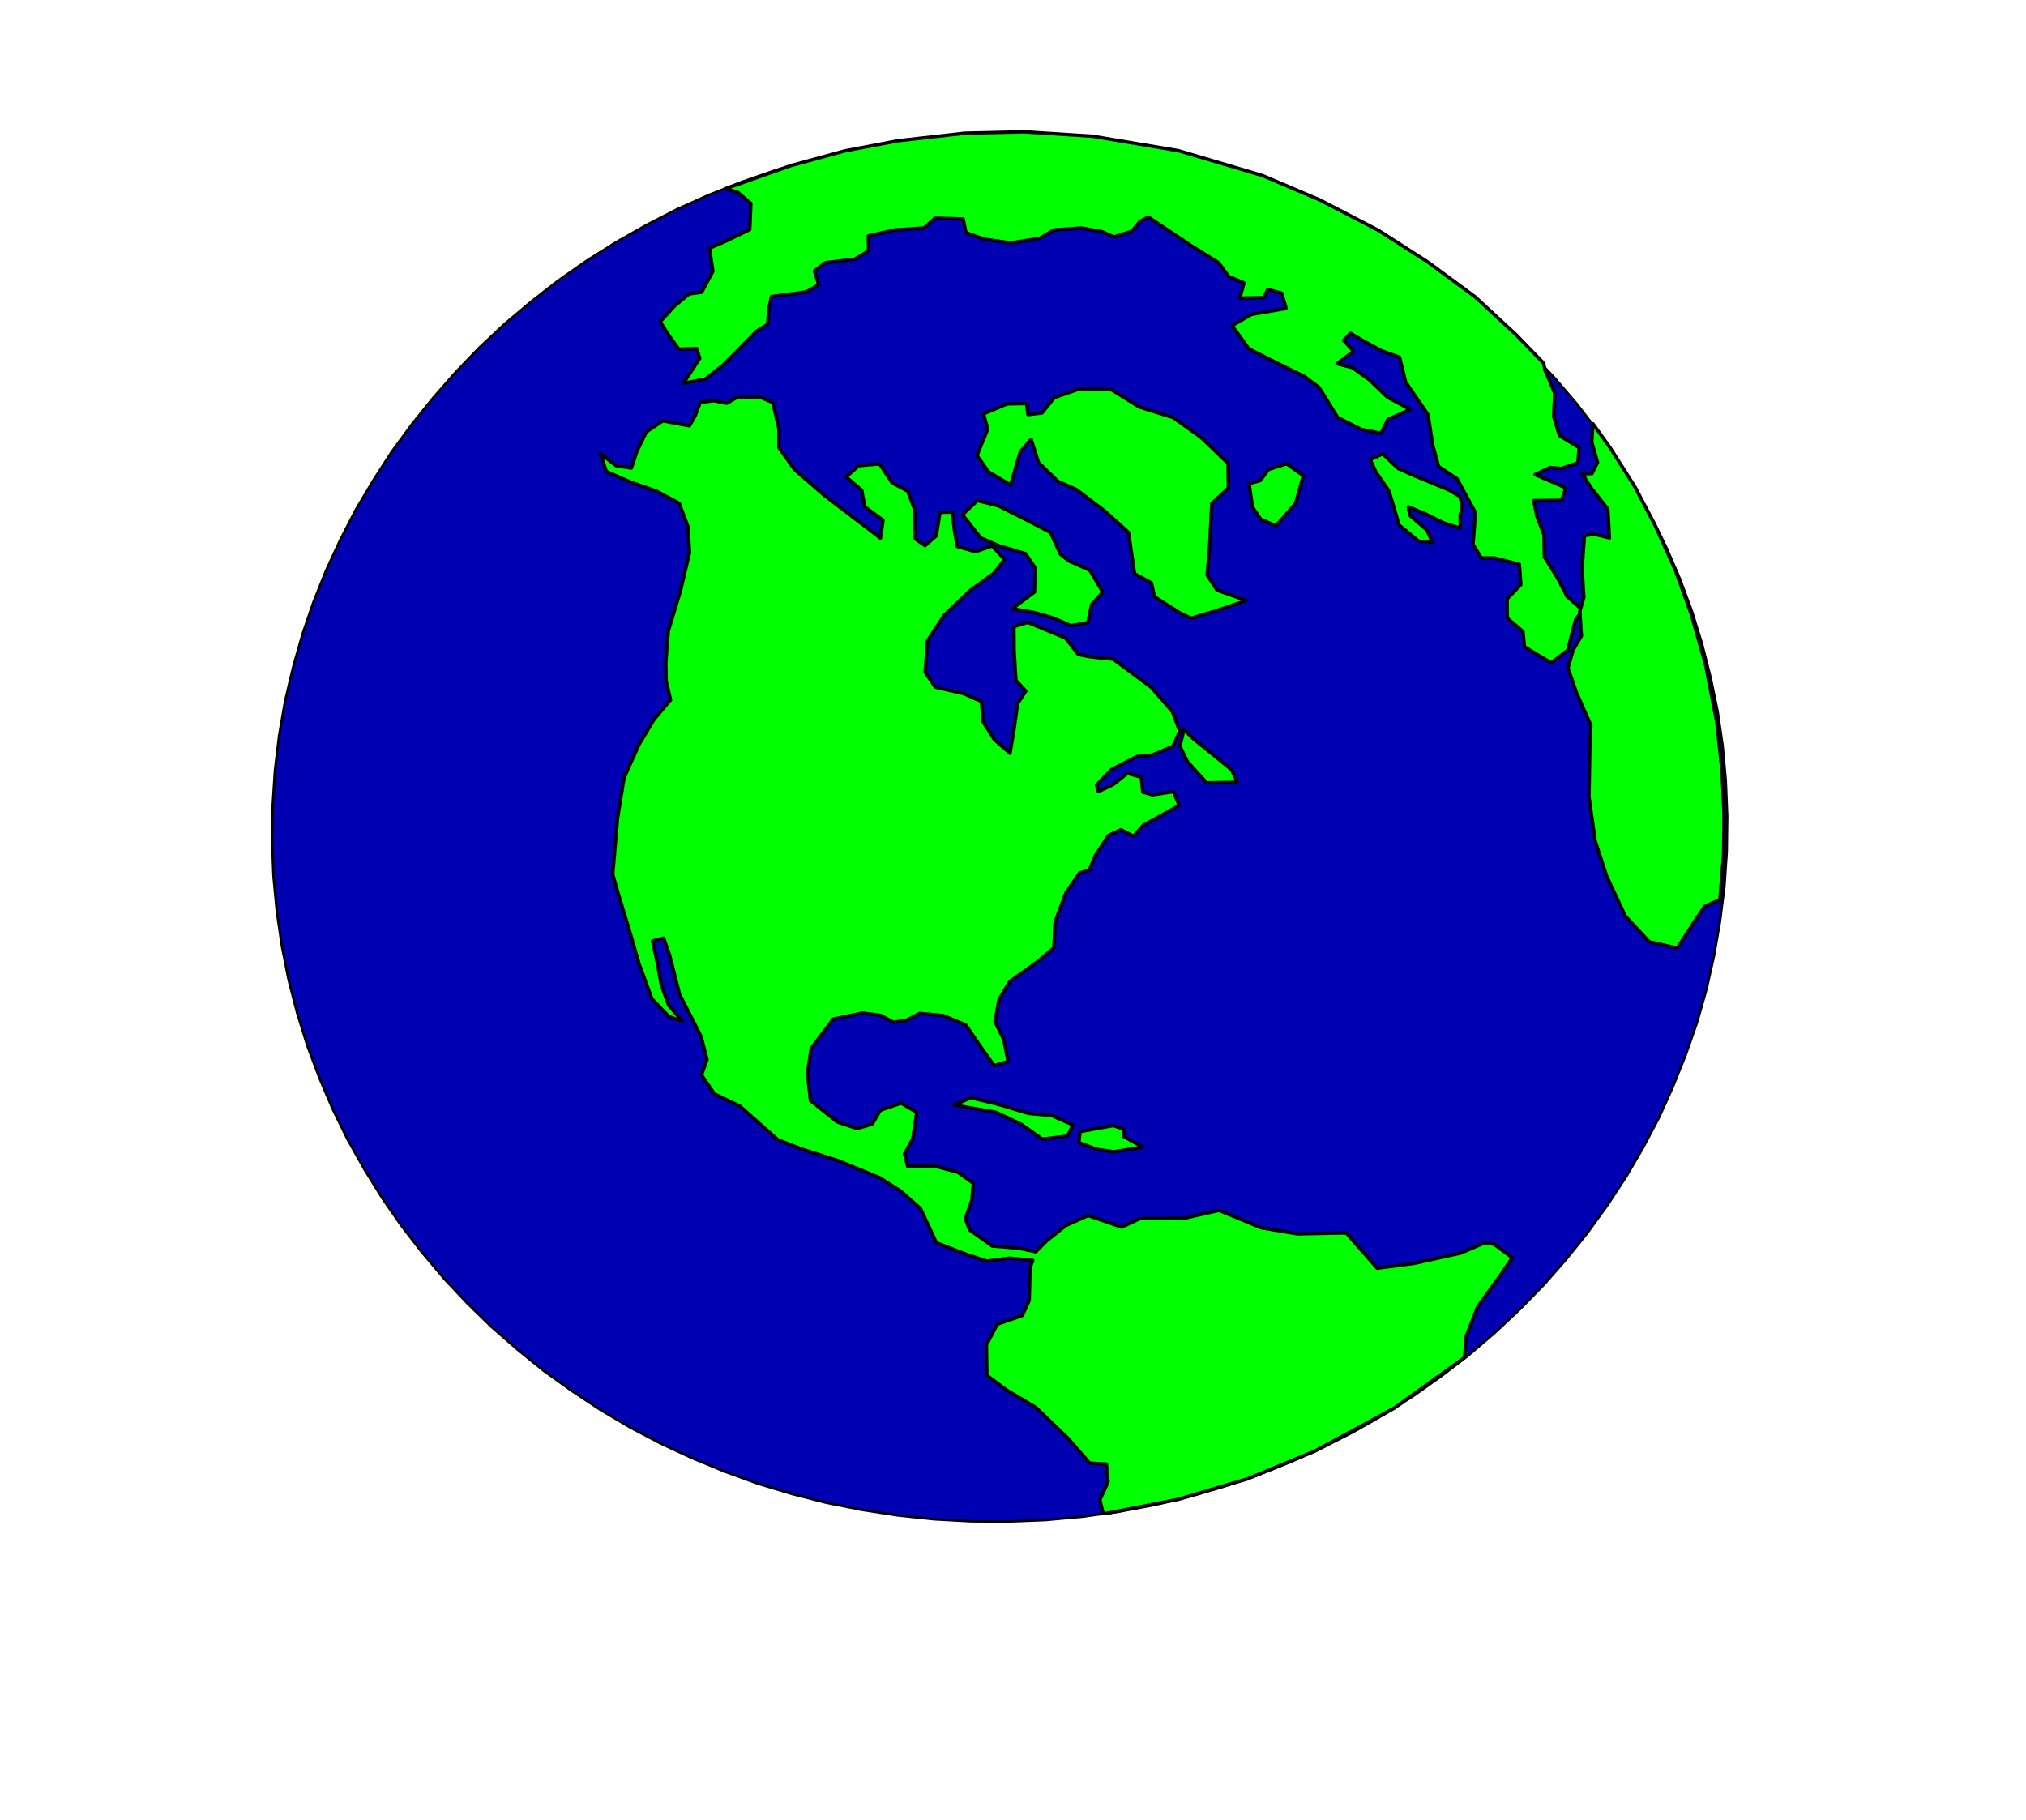
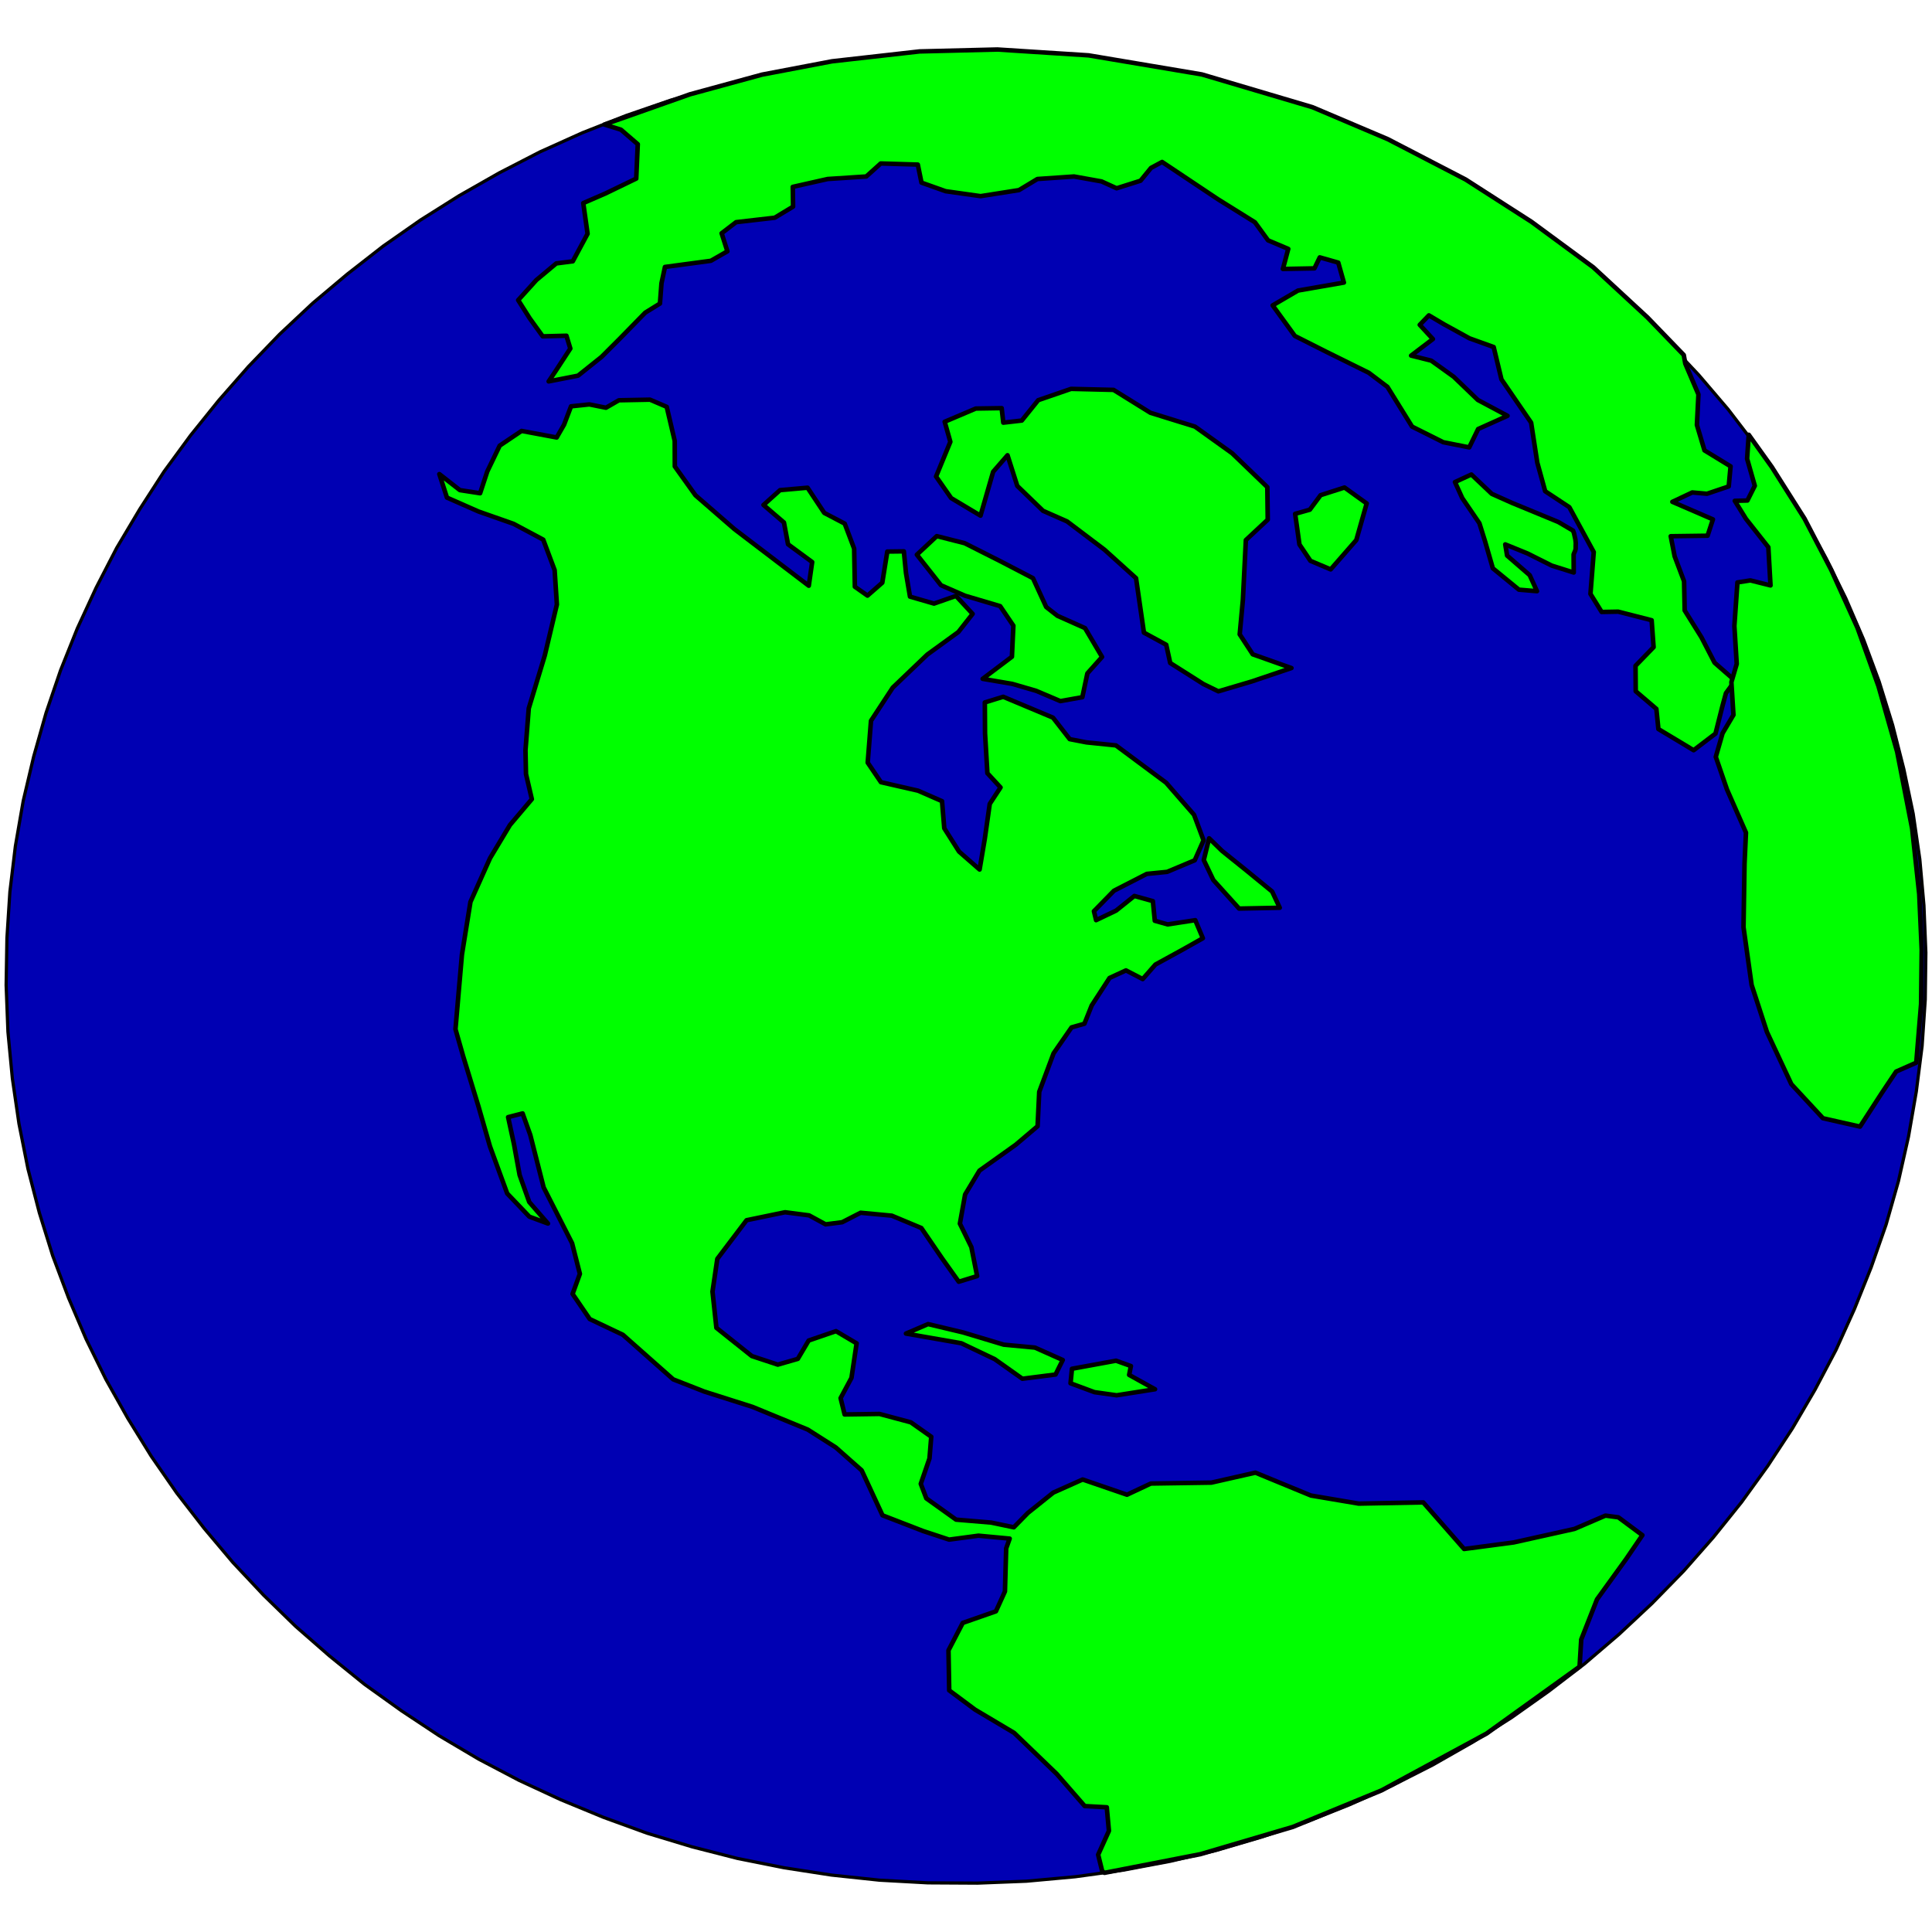
- <svg xmlns="http://www.w3.org/2000/svg" viewBox="0 0 570 512">
-   <defs>
-     <radialGradient id="a" cx="221.61" cy="270.09" r="112.34" gradientTransform="matrix(1.4997 -2.0425 2.4027 1.272 -2303.5 82.925)" gradientUnits="userSpaceOnUse">
-       <stop stop-color="#2f7aff" offset="0" />
-       <stop stop-color="#0000b3" offset="1" />
+ <svg xmlns="http://www.w3.org/2000/svg" viewBox="0 0 412 412" version="1.1" id="svg9945">
+   <defs id="defs9917">
+     <radialGradient id="a" cx="221.61" cy="270.09" r="112.34" gradientTransform="matrix(1.4997,-2.0425,2.4027,1.272,-2303.5,82.925)" gradientUnits="userSpaceOnUse">
+       <stop stop-color="#2f7aff" offset="0" id="stop9912" />
+       <stop stop-color="#0000b3" offset="1" id="stop9914" />
    </radialGradient>
  </defs>
-   <g stroke="#000" stroke-linecap="round" stroke-linejoin="round">
-     <polyline points="283.69 428.1 273.11 428.04 262.78 427.47 252.53 426.38 242.49 424.83 232.49 422.83 222.8 420.35 213.22 417.45 203.93 414.07 194.82 410.31 185.94 406.19 177.32 401.66 168.91 396.68 160.88 391.36 152.99 385.71 145.52 379.66 138.3 373.35 131.47 366.7 124.93 359.74 118.78 352.44 112.94 344.91 107.49 337.05 102.5 328.98 97.833 320.68 93.611 312.09 89.858 303.29 86.482 294.3 83.635 285.14 81.198 275.73 79.293 266.16 77.882 256.47 76.941 246.57 76.557 236.6 76.726 226.56 77.357 216.71 78.529 206.94 80.201 197.31 82.433 187.85 85.069 178.55 88.168 169.45 91.728 160.55 95.752 151.84 100.14 143.35 105.05 135.1 110.23 127.08 115.89 119.36 121.88 111.92 128.23 104.69 134.87 97.803 141.94 91.172 149.31 84.972 156.95 79.013 164.94 73.429 173.18 68.239 181.71 63.386 190.43 58.894 199.45 54.834 208.73 51.17 218.16 47.924 227.86 45.169 237.71 42.832 247.72 40.912 257.99 39.486 268.28 38.558 278.84 38.121 289.32 38.207 299.71 38.815 309.94 39.815 320.04 41.393 329.94 43.421 339.73 45.875 349.22 48.8 358.54 52.118 367.65 55.883 376.56 60.096 385.17 64.628 393.53 69.571 401.65 74.868 409.44 80.541 416.95 86.53 424.13 92.896 431.02 99.579 437.56 106.54 443.75 113.79 449.56 121.37 454.98 129.14 460.03 137.25 464.66 145.6 468.86 154.1 472.67 162.94 475.99 171.89 478.86 181.15 481.24 190.52 483.24 200.07 484.65 209.76 485.53 219.61 485.94 229.68 485.81 239.67 485.14 249.57 483.9 259.31 482.23 268.94 480.1 278.38 477.46 287.67 474.27 296.8 470.7 305.7 466.78 314.39 462.29 322.9 457.48 331.13 452.24 339.11 446.64 346.86 440.61 354.37 434.3 361.54 427.56 368.44 420.53 375.02 413.18 381.31 405.52 387.18 397.59 392.8 389.31 398.04 380.78 402.9 372.01 407.36 362.98 411.41 353.8 415.06 344.31 418.27 334.63 421.12 324.78 423.45 314.72 425.34 304.54 426.74 294.15 427.69 283.69 428.1" fill="url(#a)" stroke-width=".688" />
-     <g transform="matrix(2.189 0 0 2.1507 -102.89 -327.55)" fill="#0f0" fill-rule="evenodd" stroke-width=".445">
-       <polyline points="179.74 317.19 179.4 318.16 179.28 322.43 178.4 324.4 175.17 325.55 173.78 328.27 173.85 332.24 176.37 334.15 180.17 336.45 184.33 340.53 187.05 343.71 189.2 343.83 189.41 346.17 188.36 348.53 188.75 350.15 188.98 350.33 198.32 348.48 207.32 345.78 215.98 342.15 226.2 336.52 235.26 329.89 235.42 327.2 236.96 323.21 239.8 319.21 241.38 316.85 239.04 315.08 237.78 314.91 234.76 316.23 228.84 317.57 224.01 318.22 220.03 313.6 213.74 313.72 209.09 312.92 203.68 310.65 199.39 311.64 193.49 311.73 191.17 312.84 186.85 311.33 183.99 312.63 181.52 314.64 180.14 316.07 177.93 315.6 174.52 315.31 171.62 313.2 171.08 311.76 171.93 309.24 172.1 307.09 170.11 305.66 167.06 304.83 163.66 304.88 163.27 303.26 164.33 301.25 164.83 297.83 162.82 296.62 160.16 297.55 159.1 299.37 157.15 299.94 154.62 299.09 151.17 296.29 150.79 292.7 151.26 289.45 154.11 285.62 157.86 284.83 160.2 285.14 161.81 286.03 163.42 285.82 165.22 284.88 168.26 285.17 171.13 286.39 173.16 289.41 174.78 291.72 176.57 291.16 176.01 288.29 174.89 285.96 175.4 283.07 176.8 280.7 180.33 278.14 182.46 276.3 182.62 272.89 184.02 269.07 185.77 266.5 187.02 266.14 187.73 264.33 189.47 261.6 191.07 260.85 192.7 261.71 193.94 260.27 196.61 258.78 198.56 257.66 197.82 255.87 195.13 256.29 193.88 255.93 193.69 253.98 191.89 253.47 190.11 254.92 188.16 255.87 187.95 254.98 189.9 252.95 193.1 251.28 195.08 251.08 197.77 249.93 198.63 247.95 197.7 245.42 194.98 242.24 190.09 238.54 187.21 238.24 185.59 237.92 183.96 235.79 179.11 233.72 177.32 234.28 177.34 237.35 177.57 241.3 178.85 242.71 177.8 244.34 177.32 247.78 176.81 250.85 174.81 249.07 173.37 246.76 173.15 244.07 170.81 243.03 167.2 242.19 165.91 240.25 166.23 236.1 168.35 232.81 171.72 229.53 174.74 227.3 176.13 225.5 174.51 223.72 172.37 224.48 170.03 223.79 169.64 221.45 169.43 219.3 167.82 219.32 167.33 222.41 165.89 223.69 164.66 222.81 164.59 219.03 163.67 216.55 161.68 215.49 160.05 212.99 157.37 213.23 155.76 214.7 157.75 216.44 158.15 218.6 160.5 220.36 160.17 222.71 152.92 217.09 149.13 213.74 147.12 210.88 147.11 208.35 146.33 204.97 144.7 204.26 141.67 204.32 140.41 205.06 138.79 204.73 137.01 204.92 136.33 206.74 135.61 208.01 132.19 207.36 130.06 208.82 128.85 211.38 128.15 213.54 126.18 213.23 124.18 211.64 124.92 213.97 128 215.35 131.41 216.57 134.3 218.14 135.41 221.16 135.63 224.57 134.45 229.63 132.89 234.87 132.57 239.02 132.62 241.38 133.19 243.87 131.06 246.43 129.12 249.72 127.21 254.06 126.38 259.29 125.75 266.68 126.5 269.36 128 274.37 129.11 278.3 130.79 282.97 132.95 285.27 134.76 285.95 132.94 283.82 132 281.14 131.45 278.08 130.88 275.4 132.29 275.03 133.04 277.17 134.34 282.37 137.11 287.9 137.87 290.94 137.16 292.93 138.83 295.42 142.06 296.98 146.96 301.4 149.99 302.61 154.69 304.13 160.07 306.38 162.8 308.15 165.32 310.42 167.35 314.88 171.31 316.44 173.84 317.29 176.7 316.9 179.74 317.19" />
-       <polyline points="169.64 296.86 171.79 295.92 175.21 296.75 179.16 297.96 182.2 298.25 184.91 299.48 184.21 300.92 180.98 301.34 178.29 299.4 175.03 297.82 169.64 296.86" />
-       <polyline points="185.81 300.35 185.67 301.79 188 302.67 190.16 302.98 193.9 302.38 191.38 300.96 191.55 300.08 190.1 299.55 185.81 300.35" />
-       <polyline points="199.17 247.75 200.43 249 202.79 250.93 205.31 253.03 206.05 254.64 202.09 254.72 199.58 251.89 198.65 249.91 199.17 247.75" />
-       <polyline points="182.32 233.13 179.99 232.44 177.11 231.94 179.96 229.75 180.1 226.67 178.81 224.73 175.39 223.7 173.05 222.66 170.7 219.63 172.64 217.79 175.35 218.49 178.76 220.24 182.01 221.96 183.3 224.82 184.39 225.69 187.08 226.91 188.74 229.77 187.31 231.4 186.82 233.76 184.68 234.15 182.32 233.13" />
-       <polyline points="195.38 230.37 198.62 232.46 200.07 233.18 203.29 232.21 207.19 230.87 203.42 229.51 202.15 227.53 202.46 224.11 202.75 218.18 204.88 216.16 204.84 212.93 201.41 209.57 197.79 206.93 193.45 205.56 189.86 203.29 185.72 203.19 182.52 204.31 180.92 206.33 179.12 206.54 178.96 205.1 176.44 205.14 173.41 206.45 173.96 208.44 172.57 211.88 174.04 214.02 176.9 215.76 178.13 211.41 179.53 209.77 180.48 212.81 182.99 215.28 185.33 216.33 188.97 219.13 192.05 221.96 192.82 227.36 194.99 228.56 195.38 230.37" />
-       <polyline points="207.55 215.58 207.97 218.62 209.04 220.24 211.01 221.09 213.51 218.18 214.52 214.55 212.36 212.97 210.03 213.73 208.98 215.17 207.55 215.58" />
-       <polyline points="245.56 200.69 246.84 203.74 246.69 206.77 247.43 209.29 249.97 210.87 249.79 212.86 247.67 213.59 246.24 213.46 244.3 214.39 248.25 216.13 247.73 217.75 244.14 217.8 244.52 219.79 245.44 222.27 245.5 225.16 247.13 227.82 248.41 230.34 250.41 232.12 249.52 233.36 249.18 234.63 248.5 237.37 246.37 239.02 242.94 236.92 242.74 234.92 240.73 233.17 240.71 230.65 242.47 228.8 242.28 226.13 239.02 225.28 237.41 225.31 236.32 223.52 236.64 219.37 234.26 214.92 231.91 213.34 231.14 210.5 230.54 206.54 227.65 202.25 226.89 199.04 224.54 198.18 222.04 196.78 220.58 195.9 219.69 196.84 220.97 198.25 218.85 199.89 220.81 200.39 223 201.99 225.35 204.29 228.24 205.86 225.38 207.17 224.51 208.99 221.98 208.48 218.94 206.93 216.54 202.99 214.72 201.59 210.6 199.52 207.52 197.94 205.36 194.91 207.83 193.44 212.3 192.65 211.75 190.67 209.95 190.15 209.43 191.24 206.36 191.3 206.88 189.31 204.91 188.46 203.63 186.67 200.02 184.38 194.59 180.69 193.51 181.28 192.49 182.55 190.16 183.3 188.69 182.62 186.01 182.13 182.44 182.38 180.65 183.48 176.91 184.08 173.5 183.59 171.15 182.74 170.79 180.95 167.18 180.84 165.77 182.13 162.01 182.38 158.61 183.16 158.64 185.12 156.85 186.22 153.09 186.66 151.68 187.76 152.24 189.55 150.63 190.49 146.16 191.1 145.82 192.72 145.67 194.73 144.24 195.63 141.77 198.2 139.98 200.02 137.69 201.88 134.83 202.45 135.54 201.37 136.94 199.19 136.56 197.92 134.25 197.98 132.98 196.19 131.86 194.39 133.63 192.4 135.57 190.75 137.18 190.54 138.62 187.81 138.2 184.77 140.35 183.82 143.36 182.34 143.51 178.93 141.87 177.49 140.26 176.98 148.6 173.98 155.62 172.03 162.43 170.71 170.96 169.73 178.54 169.54 187.43 170.12 198.46 172.01 209.24 175.26 216.58 178.43 224.16 182.43 230.57 186.62 236.59 191.13 241.87 196.1 245.41 199.83 245.56 200.69" />
-       <polyline points="224.72 211.68 223.12 212.43 223.83 214.02 225.5 216.51 226.05 218.3 226.81 220.98 229.35 223.1 231.11 223.25 230.4 221.66 228.2 219.72 228.02 218.61 230.19 219.51 232.54 220.71 234.69 221.4 234.68 219.6 234.75 219.42 234.83 219.24 234.88 219.04 234.88 218.85 234.89 218.47 234.85 218.11 234.77 217.75 234.71 217.48 234.65 217.33 234.63 217.25 233.19 216.39 228.69 214.5 226.71 213.6 224.72 211.68" />
-       <polyline points="251.74 207.74 251.58 210.12 252.33 212.8 251.61 214.26 250.38 214.29 251.47 216.08 253.65 218.89 253.86 222.68 251.9 222.18 250.64 222.38 250.34 226.7 250.57 230.46 250.05 232.27 250.25 235.52 249.19 237.34 248.53 239.68 249.62 242.91 251.47 247.19 251.33 250.27 251.23 256.57 252.02 262.29 253.51 266.95 255.89 272.13 258.97 275.51 262.58 276.34 264.68 273.04 266.1 270.88 268.06 270 268.53 264.19 268.59 258.81 268.35 253.29 267.66 246.8 266.2 239.18 264.38 232.67 262.34 226.9 259.78 221.15 257.17 216.05 253.99 210.94 251.74 207.74" />
+   <g id="g9943" style="stroke:#000000;stroke-linecap:round;stroke-linejoin:round" transform="translate(-75.2485,-26.52269)">
+     <polyline points="283.69 428.1 273.11 428.04 262.78 427.47 252.53 426.38 242.49 424.83 232.49 422.83 222.8 420.35 213.22 417.45 203.93 414.07 194.82 410.31 185.94 406.19 177.32 401.66 168.91 396.68 160.88 391.36 152.99 385.71 145.52 379.66 138.3 373.35 131.47 366.7 124.93 359.74 118.78 352.44 112.94 344.91 107.49 337.05 102.5 328.98 97.833 320.68 93.611 312.09 89.858 303.29 86.482 294.3 83.635 285.14 81.198 275.73 79.293 266.16 77.882 256.47 76.941 246.57 76.557 236.6 76.726 226.56 77.357 216.71 78.529 206.94 80.201 197.31 82.433 187.85 85.069 178.55 88.168 169.45 91.728 160.55 95.752 151.84 100.14 143.35 105.05 135.1 110.23 127.08 115.89 119.36 121.88 111.92 128.23 104.69 134.87 97.803 141.94 91.172 149.31 84.972 156.95 79.013 164.94 73.429 173.18 68.239 181.71 63.386 190.43 58.894 199.45 54.834 208.73 51.17 218.16 47.924 227.86 45.169 237.71 42.832 247.72 40.912 257.99 39.486 268.28 38.558 278.84 38.121 289.32 38.207 299.71 38.815 309.94 39.815 320.04 41.393 329.94 43.421 339.73 45.875 349.22 48.8 358.54 52.118 367.65 55.883 376.56 60.096 385.17 64.628 393.53 69.571 401.65 74.868 409.44 80.541 416.95 86.53 424.13 92.896 431.02 99.579 437.56 106.54 443.75 113.79 449.56 121.37 454.98 129.14 460.03 137.25 464.66 145.6 468.86 154.1 472.67 162.94 475.99 171.89 478.86 181.15 481.24 190.52 483.24 200.07 484.65 209.76 485.53 219.61 485.94 229.68 485.81 239.67 485.14 249.57 483.9 259.31 482.23 268.94 480.1 278.38 477.46 287.67 474.27 296.8 470.7 305.7 466.78 314.39 462.29 322.9 457.48 331.13 452.24 339.11 446.64 346.86 440.61 354.37 434.3 361.54 427.56 368.44 420.53 375.02 413.18 381.31 405.52 387.18 397.59 392.8 389.31 398.04 380.78 402.9 372.01 407.36 362.98 411.41 353.8 415.06 344.31 418.27 334.63 421.12 324.78 423.45 314.72 425.34 304.54 426.74 294.15 427.69 283.69 428.1" id="polyline9919" style="fill:url(#a);stroke-width:0.688" />
+     <g transform="matrix(2.189,0,0,2.1507,-102.89,-327.55)" id="g9941" style="fill:#00ff00;fill-rule:evenodd;stroke-width:0.445">
+       <polyline points="179.74 317.19 179.4 318.16 179.28 322.43 178.4 324.4 175.17 325.55 173.78 328.27 173.85 332.24 176.37 334.15 180.17 336.45 184.33 340.53 187.05 343.71 189.2 343.83 189.41 346.17 188.36 348.53 188.75 350.15 188.98 350.33 198.32 348.48 207.32 345.78 215.98 342.15 226.2 336.52 235.26 329.89 235.42 327.2 236.96 323.21 239.8 319.21 241.38 316.85 239.04 315.08 237.78 314.91 234.76 316.23 228.84 317.57 224.01 318.22 220.03 313.6 213.74 313.72 209.09 312.92 203.68 310.65 199.39 311.64 193.49 311.73 191.17 312.84 186.85 311.33 183.99 312.63 181.52 314.64 180.14 316.07 177.93 315.6 174.52 315.31 171.62 313.2 171.08 311.76 171.93 309.24 172.1 307.09 170.11 305.66 167.06 304.83 163.66 304.88 163.27 303.26 164.33 301.25 164.83 297.83 162.82 296.62 160.16 297.55 159.1 299.37 157.15 299.94 154.62 299.09 151.17 296.29 150.79 292.7 151.26 289.45 154.11 285.62 157.86 284.83 160.2 285.14 161.81 286.03 163.42 285.82 165.22 284.88 168.26 285.17 171.13 286.39 173.16 289.41 174.78 291.72 176.57 291.16 176.01 288.29 174.89 285.96 175.4 283.07 176.8 280.7 180.33 278.14 182.46 276.3 182.62 272.89 184.02 269.07 185.77 266.5 187.02 266.14 187.73 264.33 189.47 261.6 191.07 260.85 192.7 261.71 193.94 260.27 196.61 258.78 198.56 257.66 197.82 255.87 195.13 256.29 193.88 255.93 193.69 253.98 191.89 253.47 190.11 254.92 188.16 255.87 187.95 254.98 189.9 252.95 193.1 251.28 195.08 251.08 197.77 249.93 198.63 247.95 197.7 245.42 194.98 242.24 190.09 238.54 187.21 238.24 185.59 237.92 183.96 235.79 179.11 233.72 177.32 234.28 177.34 237.35 177.57 241.3 178.85 242.71 177.8 244.34 177.32 247.78 176.81 250.85 174.81 249.07 173.37 246.76 173.15 244.07 170.81 243.03 167.2 242.19 165.91 240.25 166.23 236.1 168.35 232.81 171.72 229.53 174.74 227.3 176.13 225.5 174.51 223.72 172.37 224.48 170.03 223.79 169.64 221.45 169.43 219.3 167.82 219.32 167.33 222.41 165.89 223.69 164.66 222.81 164.59 219.03 163.67 216.55 161.68 215.49 160.05 212.99 157.37 213.23 155.76 214.7 157.75 216.44 158.15 218.6 160.5 220.36 160.17 222.71 152.92 217.09 149.13 213.74 147.12 210.88 147.11 208.35 146.33 204.97 144.7 204.26 141.67 204.32 140.41 205.06 138.79 204.73 137.01 204.92 136.33 206.74 135.61 208.01 132.19 207.36 130.06 208.82 128.85 211.38 128.15 213.54 126.18 213.23 124.18 211.64 124.92 213.97 128 215.35 131.41 216.57 134.3 218.14 135.41 221.16 135.63 224.57 134.45 229.63 132.89 234.87 132.57 239.02 132.62 241.38 133.19 243.87 131.06 246.43 129.12 249.72 127.21 254.06 126.38 259.29 125.75 266.68 126.5 269.36 128 274.37 129.11 278.3 130.79 282.97 132.95 285.27 134.76 285.95 132.94 283.82 132 281.14 131.45 278.08 130.88 275.4 132.29 275.03 133.04 277.17 134.34 282.37 137.11 287.9 137.87 290.94 137.16 292.93 138.83 295.42 142.06 296.98 146.96 301.4 149.99 302.61 154.69 304.13 160.07 306.38 162.8 308.15 165.32 310.42 167.35 314.88 171.31 316.44 173.84 317.29 176.7 316.9 179.74 317.19" id="polyline9921" />
+       <polyline points="169.64 296.86 171.79 295.92 175.21 296.75 179.16 297.96 182.2 298.25 184.91 299.48 184.21 300.92 180.98 301.34 178.29 299.4 175.03 297.82 169.64 296.86" id="polyline9923" />
+       <polyline points="185.81 300.35 185.67 301.79 188 302.67 190.16 302.98 193.9 302.38 191.38 300.96 191.55 300.08 190.1 299.55 185.81 300.35" id="polyline9925" />
+       <polyline points="199.17 247.75 200.43 249 202.79 250.93 205.31 253.03 206.05 254.64 202.09 254.72 199.58 251.89 198.65 249.91 199.17 247.75" id="polyline9927" />
+       <polyline points="182.32 233.13 179.99 232.44 177.11 231.94 179.96 229.75 180.1 226.67 178.81 224.73 175.39 223.7 173.05 222.66 170.7 219.63 172.64 217.79 175.35 218.49 178.76 220.24 182.01 221.96 183.3 224.82 184.39 225.69 187.08 226.91 188.74 229.77 187.31 231.4 186.82 233.76 184.68 234.15 182.32 233.13" id="polyline9929" />
+       <polyline points="195.38 230.37 198.62 232.46 200.07 233.18 203.29 232.21 207.19 230.87 203.42 229.51 202.15 227.53 202.46 224.11 202.75 218.18 204.88 216.16 204.84 212.93 201.41 209.57 197.79 206.93 193.45 205.56 189.86 203.29 185.72 203.19 182.52 204.31 180.92 206.33 179.12 206.54 178.96 205.1 176.44 205.14 173.41 206.45 173.96 208.44 172.57 211.88 174.04 214.02 176.9 215.76 178.13 211.41 179.53 209.77 180.48 212.81 182.99 215.28 185.33 216.33 188.97 219.13 192.05 221.96 192.82 227.36 194.99 228.56 195.38 230.37" id="polyline9931" />
+       <polyline points="207.55 215.58 207.97 218.62 209.04 220.24 211.01 221.09 213.51 218.18 214.52 214.55 212.36 212.97 210.03 213.73 208.98 215.17 207.55 215.58" id="polyline9933" />
+       <polyline points="245.56 200.69 246.84 203.74 246.69 206.77 247.43 209.29 249.97 210.87 249.79 212.86 247.67 213.59 246.24 213.46 244.3 214.39 248.25 216.13 247.73 217.75 244.14 217.8 244.52 219.79 245.44 222.27 245.5 225.16 247.13 227.82 248.41 230.34 250.41 232.12 249.52 233.36 249.18 234.63 248.5 237.37 246.37 239.02 242.94 236.92 242.74 234.92 240.73 233.17 240.71 230.65 242.47 228.8 242.28 226.13 239.02 225.28 237.41 225.31 236.32 223.52 236.64 219.37 234.26 214.92 231.91 213.34 231.14 210.5 230.54 206.54 227.65 202.25 226.89 199.04 224.54 198.18 222.04 196.78 220.58 195.9 219.69 196.84 220.97 198.25 218.85 199.89 220.81 200.39 223 201.99 225.35 204.29 228.24 205.86 225.38 207.17 224.51 208.99 221.98 208.48 218.94 206.93 216.54 202.99 214.72 201.59 210.6 199.52 207.52 197.94 205.36 194.91 207.83 193.44 212.3 192.65 211.75 190.67 209.95 190.15 209.43 191.24 206.36 191.3 206.88 189.31 204.91 188.46 203.63 186.67 200.02 184.38 194.59 180.69 193.51 181.28 192.49 182.55 190.16 183.3 188.69 182.62 186.01 182.13 182.44 182.38 180.65 183.48 176.91 184.08 173.5 183.59 171.15 182.74 170.79 180.95 167.18 180.84 165.77 182.13 162.01 182.38 158.61 183.16 158.64 185.12 156.85 186.22 153.09 186.66 151.68 187.76 152.24 189.55 150.63 190.49 146.16 191.1 145.82 192.72 145.67 194.73 144.24 195.63 141.77 198.2 139.98 200.02 137.69 201.88 134.83 202.45 135.54 201.37 136.94 199.19 136.56 197.92 134.25 197.98 132.98 196.19 131.86 194.39 133.63 192.4 135.57 190.75 137.18 190.54 138.62 187.81 138.2 184.77 140.35 183.82 143.36 182.34 143.51 178.93 141.87 177.49 140.26 176.98 148.6 173.98 155.62 172.03 162.43 170.71 170.96 169.73 178.54 169.54 187.43 170.12 198.46 172.01 209.24 175.26 216.58 178.43 224.16 182.43 230.57 186.62 236.59 191.13 241.87 196.1 245.41 199.83 245.56 200.69" id="polyline9935" />
+       <polyline points="224.72 211.68 223.12 212.43 223.83 214.02 225.5 216.51 226.05 218.3 226.81 220.98 229.35 223.1 231.11 223.25 230.4 221.66 228.2 219.72 228.02 218.61 230.19 219.51 232.54 220.71 234.69 221.4 234.68 219.6 234.75 219.42 234.83 219.24 234.88 219.04 234.88 218.85 234.89 218.47 234.85 218.11 234.77 217.75 234.71 217.48 234.65 217.33 234.63 217.25 233.19 216.39 228.69 214.5 226.71 213.6 224.72 211.68" id="polyline9937" />
+       <polyline points="251.74 207.74 251.58 210.12 252.33 212.8 251.61 214.26 250.38 214.29 251.47 216.08 253.65 218.89 253.86 222.68 251.9 222.18 250.64 222.38 250.34 226.7 250.57 230.46 250.05 232.27 250.25 235.52 249.19 237.34 248.53 239.68 249.62 242.91 251.47 247.19 251.33 250.27 251.23 256.57 252.02 262.29 253.51 266.95 255.89 272.13 258.97 275.51 262.58 276.34 264.68 273.04 266.1 270.88 268.06 270 268.53 264.19 268.59 258.81 268.35 253.29 267.66 246.8 266.2 239.18 264.38 232.67 262.34 226.9 259.78 221.15 257.17 216.05 253.99 210.94 251.74 207.74" id="polyline9939" />
    </g>
  </g>
</svg>
